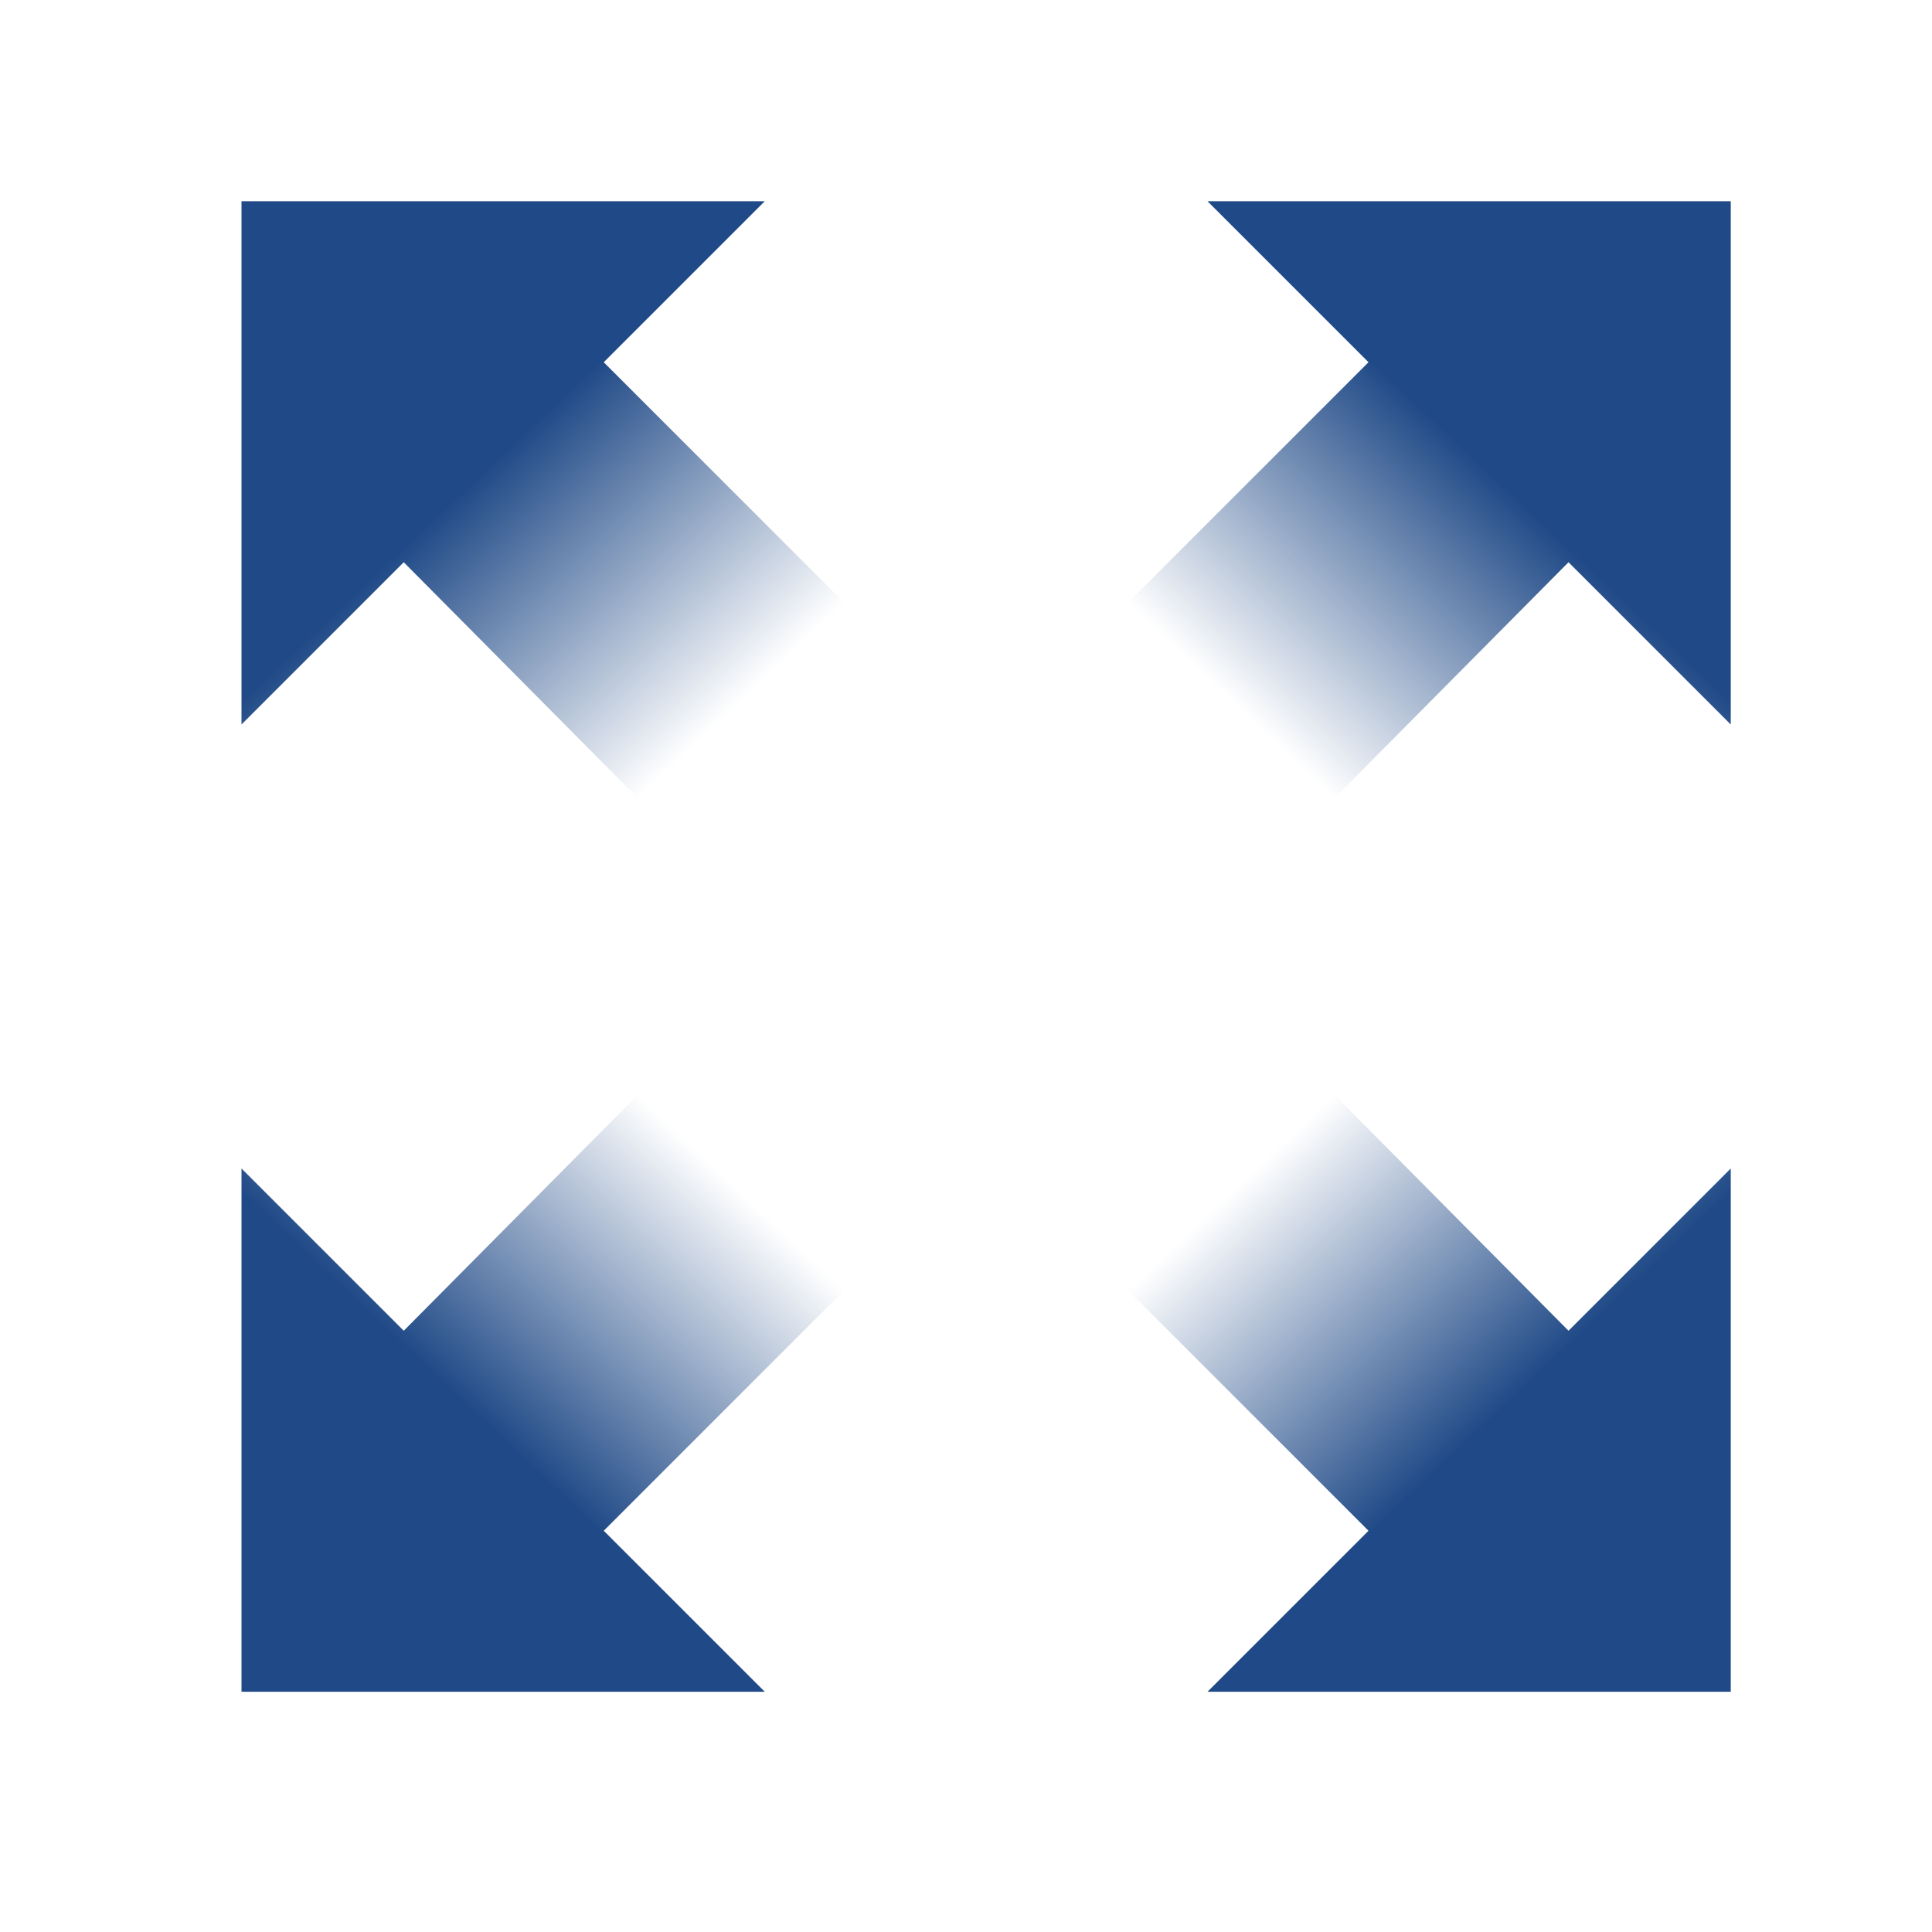
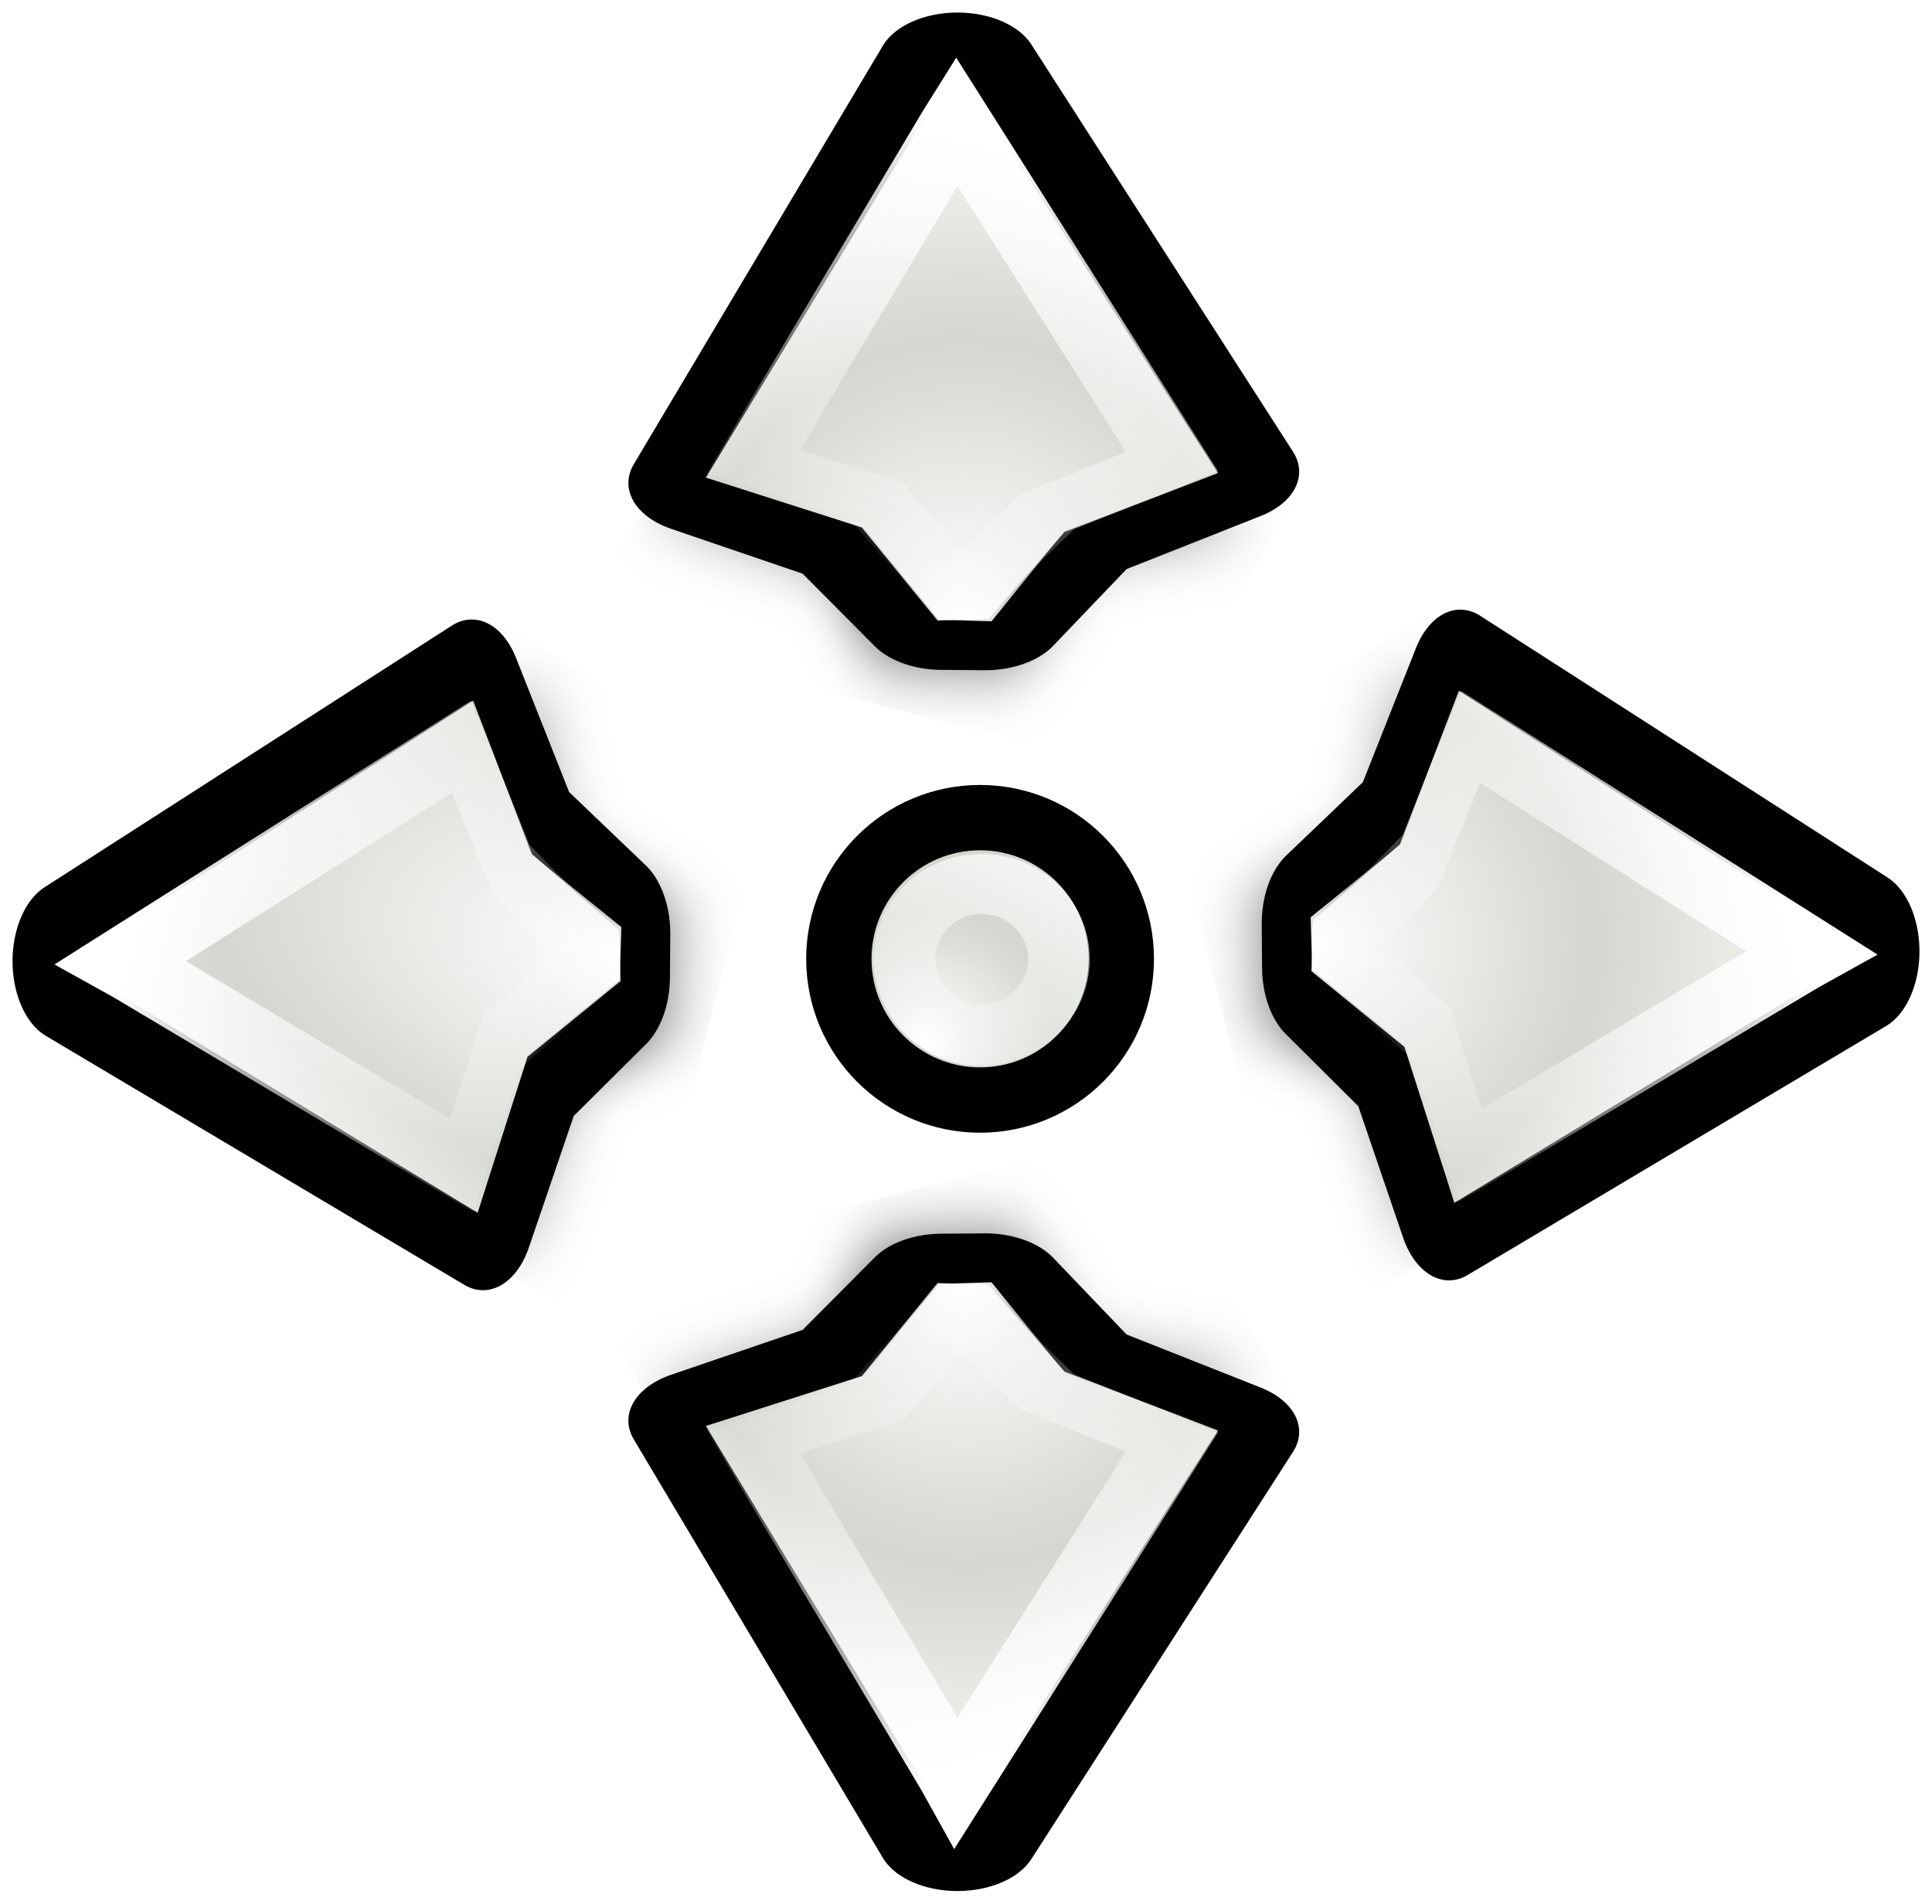
- <svg xmlns="http://www.w3.org/2000/svg" xmlns:xlink="http://www.w3.org/1999/xlink" width="48px" height="48px" id="svg11300" version="1.1">
-   <defs id="defs3">
-     <radialGradient xlink:href="#linearGradient5060" id="radialGradient5031" gradientUnits="userSpaceOnUse" gradientTransform="matrix(-2.774389,0,0,1.969706,112.7623,-872.8854)" cx="605.714" cy="486.648" fx="605.714" fy="486.648" r="117.143" />
-     <linearGradient id="linearGradient5060">
-       <stop style="stop-color:black;stop-opacity:1;" offset="0" id="stop5062" />
-       <stop style="stop-color:black;stop-opacity:0;" offset="1" id="stop5064" />
+ <svg xmlns="http://www.w3.org/2000/svg" xmlns:xlink="http://www.w3.org/1999/xlink" width="30.588" height="30.141" id="svg3518" version="1.1">
+   <defs id="defs3520">
+     <linearGradient gradientUnits="userSpaceOnUse" id="linearGradient5729" x1="18.18" x2="15.672" xlink:href="#linearGradient2911" y1="14.206" y2="19.3" />
+     <linearGradient id="linearGradient2911">
+       <stop id="stop2913" offset="0" style="stop-color:#ffffff;stop-opacity:1;" />
+       <stop id="stop2915" offset="1" style="stop-color:#ffffff;stop-opacity:0;" />
    </linearGradient>
-     <radialGradient xlink:href="#linearGradient5060" id="radialGradient5029" gradientUnits="userSpaceOnUse" gradientTransform="matrix(2.774389,0,0,1.969706,-1891.633,-872.8854)" cx="605.714" cy="486.648" fx="605.714" fy="486.648" r="117.143" />
-     <linearGradient id="linearGradient5048">
-       <stop style="stop-color:black;stop-opacity:0;" offset="0" id="stop5050" />
-       <stop id="stop5056" offset="0.5" style="stop-color:black;stop-opacity:1;" />
-       <stop style="stop-color:black;stop-opacity:0;" offset="1" id="stop5052" />
+     <radialGradient cx="10.275" cy="14.152" fx="10.275" fy="14.152" gradientUnits="userSpaceOnUse" id="radialGradient5332" r="2.608" xlink:href="#linearGradient10711" />
+     <linearGradient id="linearGradient10711">
+       <stop id="stop10713" offset="0" style="stop-color:#ffffff;stop-opacity:1;" />
+       <stop id="stop10715" offset="1" style="stop-color:#ffffff;stop-opacity:0;" />
    </linearGradient>
-     <linearGradient xlink:href="#linearGradient5048" id="linearGradient5027" gradientUnits="userSpaceOnUse" gradientTransform="matrix(2.774389,0,0,1.969706,-1892.179,-872.8854)" x1="302.857" y1="366.648" x2="302.857" y2="609.505" />
-     <linearGradient id="linearGradient3284">
-       <stop style="stop-color:#000000;stop-opacity:1;" offset="0" id="stop3286" />
-       <stop style="stop-color:#000000;stop-opacity:0;" offset="1" id="stop3288" />
+     <clipPath clipPathUnits="userSpaceOnUse" id="clipPath3496">
+       <rect height="22.634" id="rect3498" ry="1.172" style="opacity:0.626;fill:none;stroke:#000000;stroke-width:0.196;stroke-linecap:round;stroke-linejoin:miter;stroke-miterlimit:4;stroke-opacity:1;stroke-dasharray:none" width="13.278" x="5.31" y="1.232" />
+     </clipPath>
+     <filter color-interpolation-filters="sRGB" height="1.237" id="filter3484" width="1.401" x="-0.2" y="-0.118">
+       <feGaussianBlur id="feGaussianBlur3486" stdDeviation="0.972" />
+     </filter>
+     <radialGradient cx="13.332" cy="15.942" fx="13.332" fy="15.942" gradientTransform="matrix(0.6893609,-1.08626,0.9319468,2.402809,-10.71605,-4.151053)" gradientUnits="userSpaceOnUse" id="radialGradient5733" r="5.532" spreadMethod="reflect" xlink:href="#linearGradient10711" />
+     <linearGradient id="linearGradient3521">
+       <stop id="stop3523" offset="0" style="stop-color:#ffffff;stop-opacity:1;" />
+       <stop id="stop3525" offset="1" style="stop-color:#ffffff;stop-opacity:0;" />
    </linearGradient>
-     <linearGradient id="linearGradient3260">
-       <stop style="stop-color:#204a87;stop-opacity:1;" offset="0" id="stop3262" />
-       <stop style="stop-color:#204a87;stop-opacity:0;" offset="1" id="stop3264" />
+     <linearGradient gradientUnits="userSpaceOnUse" id="linearGradient5430" x1="9.154" x2="7.678" xlink:href="#linearGradient3233" y1="3.249" y2="19.014" />
+     <linearGradient id="linearGradient3233">
+       <stop id="stop3235" offset="0" style="stop-color:#ffffff;stop-opacity:1;" />
+       <stop id="stop3237" offset="1" style="stop-color:#ffffff;stop-opacity:0;" />
    </linearGradient>
-     <linearGradient id="linearGradient3239">
-       <stop style="stop-color:#e3eded;stop-opacity:1;" offset="0" id="stop3241" />
-       <stop style="stop-color:#f5f5f5;stop-opacity:1;" offset="1" id="stop3243" />
+     <clipPath clipPathUnits="userSpaceOnUse" id="clipPath3531">
+       <rect height="22.634" id="rect3533" ry="1.172" style="opacity:0.626;fill:none;stroke:#000000;stroke-width:0.196;stroke-linecap:round;stroke-linejoin:miter;stroke-miterlimit:4;stroke-opacity:1;stroke-dasharray:none" width="13.278" x="5.31" y="1.232" />
+     </clipPath>
+     <radialGradient cx="10.857" cy="16.091" fx="10.857" fy="16.091" gradientTransform="matrix(1.110698,-0.4036489,0.6516398,1.79308,-9.212751,-4.797263)" gradientUnits="userSpaceOnUse" id="radialGradient5470" r="5.324" spreadMethod="reflect" xlink:href="#linearGradient10711" />
+     <linearGradient id="linearGradient3540">
+       <stop id="stop3542" offset="0" style="stop-color:#ffffff;stop-opacity:1;" />
+       <stop id="stop3544" offset="1" style="stop-color:#ffffff;stop-opacity:0;" />
    </linearGradient>
-     <linearGradient id="linearGradient11520">
-       <stop id="stop11522" offset="0" style="stop-color:#ffffff;stop-opacity:1;" />
-       <stop id="stop11524" offset="1" style="stop-color:#dcdcdc;stop-opacity:1;" />
+     <linearGradient gradientUnits="userSpaceOnUse" id="linearGradient5472" x1="9.154" x2="7.678" xlink:href="#linearGradient3233" y1="3.249" y2="19.014" />
+     <linearGradient id="linearGradient3547">
+       <stop id="stop3549" offset="0" style="stop-color:#ffffff;stop-opacity:1;" />
+       <stop id="stop3551" offset="1" style="stop-color:#ffffff;stop-opacity:0;" />
    </linearGradient>
-     <linearGradient id="linearGradient11508">
-       <stop id="stop11510" offset="0" style="stop-color:#000000;stop-opacity:1;" />
-       <stop id="stop11512" offset="1" style="stop-color:#000000;stop-opacity:0;" />
+     <clipPath clipPathUnits="userSpaceOnUse" id="clipPath3553">
+       <rect height="22.634" id="rect3555" ry="1.172" style="opacity:0.626;fill:none;stroke:#000000;stroke-width:0.196;stroke-linecap:round;stroke-linejoin:miter;stroke-miterlimit:4;stroke-opacity:1;stroke-dasharray:none" width="13.278" x="5.31" y="1.232" />
+     </clipPath>
+     <radialGradient cx="10.857" cy="16.091" fx="10.857" fy="16.091" gradientTransform="matrix(1.110698,-0.4036489,0.6516398,1.79308,-9.212751,-4.797263)" gradientUnits="userSpaceOnUse" id="radialGradient5643" r="5.324" spreadMethod="reflect" xlink:href="#linearGradient10711" />
+     <linearGradient id="linearGradient3562">
+       <stop id="stop3564" offset="0" style="stop-color:#ffffff;stop-opacity:1;" />
+       <stop id="stop3566" offset="1" style="stop-color:#ffffff;stop-opacity:0;" />
    </linearGradient>
-     <linearGradient id="linearGradient11494">
-       <stop id="stop11496" offset="0" style="stop-color:#ef2929;stop-opacity:1;" />
-       <stop id="stop11498" offset="1" style="stop-color:#ef2929;stop-opacity:0;" />
+     <linearGradient gradientUnits="userSpaceOnUse" id="linearGradient5645" x1="9.154" x2="7.678" xlink:href="#linearGradient3233" y1="3.249" y2="19.014" />
+     <linearGradient id="linearGradient3569">
+       <stop id="stop3571" offset="0" style="stop-color:#ffffff;stop-opacity:1;" />
+       <stop id="stop3573" offset="1" style="stop-color:#ffffff;stop-opacity:0;" />
    </linearGradient>
-     <linearGradient id="linearGradient11415">
-       <stop id="stop11417" offset="0" style="stop-color:#204a87;stop-opacity:0;" />
-       <stop style="stop-color:#204a87;stop-opacity:1;" offset="0.5" id="stop11423" />
-       <stop id="stop11419" offset="1" style="stop-color:#204a87;stop-opacity:0;" />
+     <clipPath clipPathUnits="userSpaceOnUse" id="clipPath3575">
+       <rect height="22.634" id="rect3577" ry="1.172" style="opacity:0.626;fill:none;stroke:#000000;stroke-width:0.196;stroke-linecap:round;stroke-linejoin:miter;stroke-miterlimit:4;stroke-opacity:1;stroke-dasharray:none" width="13.278" x="5.31" y="1.232" />
+     </clipPath>
+     <radialGradient cx="10.857" cy="16.091" fx="10.857" fy="16.091" gradientTransform="matrix(1.110698,-0.4036489,0.6516398,1.79308,-9.212751,-4.797263)" gradientUnits="userSpaceOnUse" id="radialGradient5639" r="5.324" spreadMethod="reflect" xlink:href="#linearGradient10711" />
+     <linearGradient id="linearGradient3584">
+       <stop id="stop3586" offset="0" style="stop-color:#ffffff;stop-opacity:1;" />
+       <stop id="stop3588" offset="1" style="stop-color:#ffffff;stop-opacity:0;" />
    </linearGradient>
-     <linearGradient id="linearGradient11399">
-       <stop id="stop11401" offset="0" style="stop-color:#000000;stop-opacity:1;" />
-       <stop id="stop11403" offset="1" style="stop-color:#000000;stop-opacity:0;" />
+     <linearGradient gradientUnits="userSpaceOnUse" id="linearGradient5641" x1="9.154" x2="7.678" xlink:href="#linearGradient3233" y1="3.249" y2="19.014" />
+     <linearGradient id="linearGradient3591">
+       <stop id="stop3593" offset="0" style="stop-color:#ffffff;stop-opacity:1;" />
+       <stop id="stop3595" offset="1" style="stop-color:#ffffff;stop-opacity:0;" />
    </linearGradient>
-     <linearGradient gradientTransform="translate(-60.28571,-0.285714)" y2="34.462" x2="43.616" y1="3.774" x1="15.828" gradientUnits="userSpaceOnUse" id="linearGradient11425" xlink:href="#linearGradient11415" />
-     <linearGradient gradientTransform="translate(-60.57143,0)" y2="39.034" x2="35.68" y1="9.346" x1="9.696" gradientUnits="userSpaceOnUse" id="linearGradient11427" xlink:href="#linearGradient11415" />
-     <linearGradient y2="33.462" x2="26.759" y1="19.774" x1="13.267" gradientTransform="translate(-60.85714,0.428571)" gradientUnits="userSpaceOnUse" id="linearGradient11439" xlink:href="#linearGradient11415" />
-     <radialGradient r="8.5" fy="39.143" fx="12.071" cy="39.143" cx="12.071" gradientTransform="matrix(1,0,0,0.487395,0,20.06483)" gradientUnits="userSpaceOnUse" id="radialGradient11441" xlink:href="#linearGradient11399" />
-     <radialGradient gradientTransform="matrix(1.243453,2.106784e-16,-2.106784e-16,1.243453,-6.713754,-3.742847)" gradientUnits="userSpaceOnUse" r="3.834" fy="15.048" fx="27.577" cy="15.048" cx="27.577" id="radialGradient11500" xlink:href="#linearGradient11494" />
-     <radialGradient r="3.834" fy="16.049" fx="27.577" cy="16.049" cx="27.577" gradientTransform="matrix(1.243453,2.106784e-16,-2.106784e-16,1.243453,-6.713754,-3.742847)" gradientUnits="userSpaceOnUse" id="radialGradient11504" xlink:href="#linearGradient11494" />
-     <radialGradient gradientUnits="userSpaceOnUse" gradientTransform="matrix(1,0,0,0.338462,2.166583e-14,29.48178)" r="6.566" fy="44.565" fx="30.204" cy="44.565" cx="30.204" id="radialGradient11514" xlink:href="#linearGradient11508" />
-     <radialGradient gradientTransform="matrix(1.995058,-1.651527e-32,0,1.995058,-24.32488,-35.70087)" gradientUnits="userSpaceOnUse" r="20.531" fy="35.878" fx="24.446" cy="35.878" cx="24.446" id="radialGradient11526" xlink:href="#linearGradient11520" />
-     <radialGradient r="6.566" fy="44.565" fx="30.204" cy="44.565" cx="30.204" gradientTransform="matrix(1,0,0,0.338462,3.185827e-15,29.48178)" gradientUnits="userSpaceOnUse" id="radialGradient11532" xlink:href="#linearGradient11508" />
-     <radialGradient xlink:href="#linearGradient11508" id="radialGradient1348" gradientUnits="userSpaceOnUse" gradientTransform="matrix(1,0,0,0.338462,-1.353344e-14,29.48178)" cx="30.204" cy="44.565" fx="30.204" fy="44.565" r="6.566" />
-     <radialGradient xlink:href="#linearGradient11520" id="radialGradient1350" gradientUnits="userSpaceOnUse" gradientTransform="matrix(1.995058,-1.651527e-32,0,1.995058,-24.32488,-35.70087)" cx="24.446" cy="35.878" fx="24.446" fy="35.878" r="20.531" />
-     <radialGradient xlink:href="#linearGradient11494" id="radialGradient1352" gradientUnits="userSpaceOnUse" gradientTransform="matrix(1.243453,2.106784e-16,-2.106784e-16,1.243453,-6.713754,-3.742847)" cx="27.577" cy="16.049" fx="27.577" fy="16.049" r="3.834" />
-     <radialGradient xlink:href="#linearGradient11494" id="radialGradient1354" gradientUnits="userSpaceOnUse" gradientTransform="matrix(1.243453,2.106784e-16,-2.106784e-16,1.243453,-6.713754,-3.742847)" cx="27.577" cy="15.048" fx="27.577" fy="15.048" r="3.834" />
-     <radialGradient xlink:href="#linearGradient11508" id="radialGradient1356" gradientUnits="userSpaceOnUse" gradientTransform="matrix(1,0,0,0.338462,2.220359e-14,29.48178)" cx="30.204" cy="44.565" fx="30.204" fy="44.565" r="6.566" />
-     <radialGradient xlink:href="#linearGradient11520" id="radialGradient1366" gradientUnits="userSpaceOnUse" gradientTransform="matrix(2.049266,-1.696401e-32,0,2.049266,-25.65002,-37.31089)" cx="24.446" cy="35.878" fx="24.446" fy="35.878" r="20.531" />
-     <linearGradient xlink:href="#linearGradient3239" id="linearGradient3249" gradientUnits="userSpaceOnUse" x1="22.625" y1="7.71" x2="22.625" y2="40.5" gradientTransform="matrix(1.011765,0,0,1.011765,-0.03529411,-0.529412)" />
-     <linearGradient xlink:href="#linearGradient3260" id="linearGradient3266" x1="12.364" y1="11.394" x2="18.227" y2="17.581" gradientUnits="userSpaceOnUse" />
-     <linearGradient xlink:href="#linearGradient3260" id="linearGradient3270" gradientUnits="userSpaceOnUse" x1="12.364" y1="11.394" x2="18.227" y2="17.581" gradientTransform="matrix(-1,0,0,1,49,0)" />
-     <linearGradient xlink:href="#linearGradient3260" id="linearGradient3278" gradientUnits="userSpaceOnUse" x1="12.364" y1="11.394" x2="18.227" y2="17.581" gradientTransform="matrix(1,0,0,-1,0,47.03125)" />
-     <linearGradient xlink:href="#linearGradient3260" id="linearGradient3280" gradientUnits="userSpaceOnUse" gradientTransform="matrix(-1,0,0,-1,49,47.03125)" x1="12.364" y1="11.394" x2="18.227" y2="17.581" />
-     <radialGradient xlink:href="#linearGradient3284" id="radialGradient3290" cx="25.456" cy="43.404" fx="25.456" fy="43.404" r="20.683" gradientTransform="matrix(1,0,0,0.205128,0,34.50046)" gradientUnits="userSpaceOnUse" />
+     <linearGradient y2="19.014" x2="7.678" y1="3.249" x1="9.154" gradientUnits="userSpaceOnUse" id="linearGradient3626" xlink:href="#linearGradient3233" />
  </defs>
-   <g id="layer1">
-     <path style="opacity:1;color:#000000;fill:url(#linearGradient3266);fill-opacity:1.0;fill-rule:evenodd;stroke:none;stroke-width:1;stroke-linecap:round;stroke-linejoin:round;marker:none;marker-start:none;marker-mid:none;marker-end:none;stroke-miterlimit:4;stroke-dasharray:none;stroke-dashoffset:0;stroke-opacity:1;visibility:visible;display:inline;overflow:visible" d="M 6 5 L 6 18 L 10.031 13.969 L 18.031 22.031 L 23 17 L 15 9 L 19 5 L 6 5 z " id="path3251" />
-     <path id="path3268" d="M 43,5 L 43,18 L 38.969,13.969 L 30.969,22.031 L 26,17 L 34,9 L 30,5 L 43,5 z " style="opacity:1;color:#000000;fill:url(#linearGradient3270);fill-opacity:1;fill-rule:evenodd;stroke:none;stroke-width:1;stroke-linecap:round;stroke-linejoin:round;marker:none;marker-start:none;marker-mid:none;marker-end:none;stroke-miterlimit:4;stroke-dasharray:none;stroke-dashoffset:0;stroke-opacity:1;visibility:visible;display:inline;overflow:visible" />
-     <path id="path3274" d="M 6,42.031 L 6,29.031 L 10.031,33.062 L 18.031,25 L 23,30.031 L 15,38.031 L 19,42.031 L 6,42.031 z " style="opacity:1;color:#000000;fill:url(#linearGradient3278);fill-opacity:1;fill-rule:evenodd;stroke:none;stroke-width:1;stroke-linecap:round;stroke-linejoin:round;marker:none;marker-start:none;marker-mid:none;marker-end:none;stroke-miterlimit:4;stroke-dasharray:none;stroke-dashoffset:0;stroke-opacity:1;visibility:visible;display:inline;overflow:visible" />
-     <path style="opacity:1;color:#000000;fill:url(#linearGradient3280);fill-opacity:1;fill-rule:evenodd;stroke:none;stroke-width:1;stroke-linecap:round;stroke-linejoin:round;marker:none;marker-start:none;marker-mid:none;marker-end:none;stroke-miterlimit:4;stroke-dasharray:none;stroke-dashoffset:0;stroke-opacity:1;visibility:visible;display:inline;overflow:visible" d="M 43,42.031 L 43,29.031 L 38.969,33.062 L 30.969,25 L 26,30.031 L 34,38.031 L 30,42.031 L 43,42.031 z " id="path3276" />
+   <g id="layer1" transform="translate(-527.5631,-508.7203)">
+     <g id="g4089" transform="matrix(0.632462,0.1590039,-0.245305,0.4099544,539.1753,508.3728)">
+       <path clip-path="url(#clipPath3496)" d="M 10.337,13.201 6,18.477 l 3.914,0.406 2.138,2.719 2.172,-0.672 0.038,-4.265 2.386,-1.837 -6.311,-1.627 z" id="path3500" style="opacity:0.726;fill:#000000;fill-opacity:1;fill-rule:evenodd;stroke:#000000;stroke-width:1;stroke-linecap:butt;stroke-linejoin:miter;stroke-miterlimit:4;stroke-opacity:1;stroke-dasharray:none;filter:url(#filter3484)" transform="matrix(1.055116,0.00539891,-0.00539891,1.055116,-0.4968868,-2.074123)" />
+       <path d="m 5.999,1.008 0.03,16.154 3.933,0.452 2.908,2.112 0.948,-0.355 0.679,-3.627 2.5,-3.271 L 5.999,1.008 z" id="path3502" style="fill:#000100;fill-rule:evenodd;stroke:#000100;stroke-width:3.734;stroke-linecap:butt;stroke-linejoin:round;stroke-miterlimit:4;stroke-opacity:1;stroke-dasharray:none" />
+       <path d="M 5.999,1.079 5.905,17.004 9.947,17.363 12.807,19.848 13.896,19.362 14.416,15.804 16.989,12.531 5.999,1.079 z" id="path3504" style="fill:#d3d7cf;fill-rule:evenodd;stroke:none" />
+       <path d="m 5.998,1.172 -0.093,15.832 4.074,0.345 2.845,2.457 1.168,-0.389 0.419,-3.674 L 16.969,12.569 5.998,1.172 z" id="path3506" style="fill:url(#radialGradient5639);fill-opacity:1;fill-rule:evenodd;stroke:none" />
+       <path d="m 6.715,2.923 0.017,13.147 3.198,0.292 3.06,2.531 0.795,-3.623 2.05,-2.74 -9.12,-9.608 z" id="path2253" style="fill:none;stroke:url(#linearGradient3626);stroke-width:1.726;stroke-linecap:butt;stroke-linejoin:miter;stroke-miterlimit:4;stroke-opacity:1;stroke-dasharray:none" />
+     </g>
+     <g id="g4254" transform="matrix(0.632462,-0.1590039,-0.245305,-0.4099544,539.1753,539.2087)">
+       <path clip-path="url(#clipPath3496)" d="M 10.337,13.201 6,18.477 l 3.914,0.406 2.138,2.719 2.172,-0.672 0.038,-4.265 2.386,-1.837 -6.311,-1.627 z" id="path4256" style="opacity:0.726;fill:#000000;fill-opacity:1;fill-rule:evenodd;stroke:#000000;stroke-width:1;stroke-linecap:butt;stroke-linejoin:miter;stroke-miterlimit:4;stroke-opacity:1;stroke-dasharray:none;filter:url(#filter3484)" transform="matrix(1.055116,0.00539891,-0.00539891,1.055116,-0.4968868,-2.074123)" />
+       <path d="m 5.999,1.008 0.03,16.154 3.933,0.452 2.908,2.112 0.948,-0.355 0.679,-3.627 2.5,-3.271 L 5.999,1.008 z" id="path4258" style="fill:#000100;fill-rule:evenodd;stroke:#000100;stroke-width:3.734;stroke-linecap:butt;stroke-linejoin:round;stroke-miterlimit:4;stroke-opacity:1;stroke-dasharray:none" />
+       <path d="M 5.999,1.079 5.905,17.004 9.947,17.363 12.807,19.848 13.896,19.362 14.416,15.804 16.989,12.531 5.999,1.079 z" id="path4260" style="fill:#d3d7cf;fill-rule:evenodd;stroke:none" />
+       <path d="m 5.998,1.172 -0.093,15.832 4.074,0.345 2.845,2.457 1.168,-0.389 0.419,-3.674 L 16.969,12.569 5.998,1.172 z" id="path4262" style="fill:url(#radialGradient5643);fill-opacity:1;fill-rule:evenodd;stroke:none" />
+       <path d="m 6.715,2.923 0.017,13.147 3.198,0.292 3.06,2.531 0.795,-3.623 2.05,-2.74 -9.12,-9.608 z" id="path4264" style="fill:none;stroke:url(#linearGradient5645);stroke-width:1.726;stroke-linecap:butt;stroke-linejoin:miter;stroke-miterlimit:4;stroke-opacity:1;stroke-dasharray:none" />
+     </g>
+     <g id="g4270" transform="matrix(-0.1590039,-0.632462,-0.4099544,0.245305,558.4986,527.3299)">
+       <path clip-path="url(#clipPath3496)" d="M 10.337,13.201 6,18.477 l 3.914,0.406 2.138,2.719 2.172,-0.672 0.038,-4.265 2.386,-1.837 -6.311,-1.627 z" id="path4272" style="opacity:0.726;fill:#000000;fill-opacity:1;fill-rule:evenodd;stroke:#000000;stroke-width:1;stroke-linecap:butt;stroke-linejoin:miter;stroke-miterlimit:4;stroke-opacity:1;stroke-dasharray:none;filter:url(#filter3484)" transform="matrix(1.055116,0.00539891,-0.00539891,1.055116,-0.4968868,-2.074123)" />
+       <path d="m 5.999,1.008 0.03,16.154 3.933,0.452 2.908,2.112 0.948,-0.355 0.679,-3.627 2.5,-3.271 L 5.999,1.008 z" id="path4274" style="fill:#000100;fill-rule:evenodd;stroke:#000100;stroke-width:3.734;stroke-linecap:butt;stroke-linejoin:round;stroke-miterlimit:4;stroke-opacity:1;stroke-dasharray:none" />
+       <path d="M 5.999,1.079 5.905,17.004 9.947,17.363 12.807,19.848 13.896,19.362 14.416,15.804 16.989,12.531 5.999,1.079 z" id="path4276" style="fill:#d3d7cf;fill-rule:evenodd;stroke:none" />
+       <path d="m 5.998,1.172 -0.093,15.832 4.074,0.345 2.845,2.457 1.168,-0.389 0.419,-3.674 L 16.969,12.569 5.998,1.172 z" id="path4278" style="fill:url(#radialGradient5470);fill-opacity:1;fill-rule:evenodd;stroke:none" />
+       <path d="m 6.715,2.923 0.017,13.147 3.198,0.292 3.06,2.531 0.795,-3.623 2.05,-2.74 -9.12,-9.608 z" id="path4280" style="fill:none;stroke:url(#linearGradient5472);stroke-width:1.726;stroke-linecap:butt;stroke-linejoin:miter;stroke-miterlimit:4;stroke-opacity:1;stroke-dasharray:none" />
+     </g>
+     <g id="g4286" transform="matrix(0.1590039,-0.632462,0.4099544,0.245305,527.2156,527.4859)">
+       <path clip-path="url(#clipPath3496)" d="M 10.337,13.201 6,18.477 l 3.914,0.406 2.138,2.719 2.172,-0.672 0.038,-4.265 2.386,-1.837 -6.311,-1.627 z" id="path4288" style="opacity:0.726;fill:#000000;fill-opacity:1;fill-rule:evenodd;stroke:#000000;stroke-width:1;stroke-linecap:butt;stroke-linejoin:miter;stroke-miterlimit:4;stroke-opacity:1;stroke-dasharray:none;filter:url(#filter3484)" transform="matrix(1.055116,0.00539891,-0.00539891,1.055116,-0.4968868,-2.074123)" />
+       <path d="m 5.999,1.008 0.03,16.154 3.933,0.452 2.908,2.112 0.948,-0.355 0.679,-3.627 2.5,-3.271 L 5.999,1.008 z" id="path4290" style="fill:#000100;fill-rule:evenodd;stroke:#000100;stroke-width:3.734;stroke-linecap:butt;stroke-linejoin:round;stroke-miterlimit:4;stroke-opacity:1;stroke-dasharray:none" />
+       <path d="M 5.999,1.079 5.905,17.004 9.947,17.363 12.807,19.848 13.896,19.362 14.416,15.804 16.989,12.531 5.999,1.079 z" id="path4292" style="fill:#d3d7cf;fill-rule:evenodd;stroke:none" />
+       <path d="m 5.998,1.172 -0.093,15.832 4.074,0.345 2.845,2.457 1.168,-0.389 0.419,-3.674 L 16.969,12.569 5.998,1.172 z" id="path4294" style="fill:url(#radialGradient5733);fill-opacity:1;fill-rule:evenodd;stroke:none" />
+       <path d="m 6.715,2.923 0.017,13.147 3.198,0.292 3.06,2.531 0.795,-3.623 2.05,-2.74 -9.12,-9.608 z" id="path4296" style="fill:none;stroke:url(#linearGradient5430);stroke-width:1.726;stroke-linecap:butt;stroke-linejoin:miter;stroke-miterlimit:4;stroke-opacity:1;stroke-dasharray:none" />
+     </g>
+     <g id="g5326" transform="matrix(0.6718891,0,0,0.6718891,535.2455,516.2834)">
+       <path d="m 13.563,12.481 c 0,1.201 -0.973,2.174 -2.174,2.174 -1.201,0 -2.174,-0.973 -2.174,-2.174 0,-1.201 0.973,-2.174 2.174,-2.174 1.201,0 2.174,0.973 2.174,2.174 z" id="path5324" style="fill:#000100;fill-opacity:1;fill-rule:nonzero;stroke:#000100;stroke-width:2.758;stroke-linecap:round;stroke-linejoin:round;stroke-miterlimit:4;stroke-opacity:1;stroke-dasharray:none" transform="matrix(1.153346,0,0,1.153346,-1.475166,-3.055438)" />
+       <path d="m 13.563,12.481 c 0,1.201 -0.973,2.174 -2.174,2.174 -1.201,0 -2.174,-0.973 -2.174,-2.174 0,-1.201 0.973,-2.174 2.174,-2.174 1.201,0 2.174,0.973 2.174,2.174 z" id="path4149" style="fill:#d3d7cf;fill-opacity:1;fill-rule:nonzero;stroke:none" transform="matrix(1.1767,0,0,1.1767,-1.741159,-3.34692)" />
+       <path d="m 13.563,12.481 c 0,1.201 -0.973,2.174 -2.174,2.174 -1.201,0 -2.174,-0.973 -2.174,-2.174 0,-1.201 0.973,-2.174 2.174,-2.174 1.201,0 2.174,0.973 2.174,2.174 z" id="path5301" style="fill:url(#radialGradient5332);fill-opacity:1;fill-rule:nonzero;stroke:none" transform="matrix(1.17166,0,0,1.17166,-1.643933,-3.303914)" />
+     </g>
+     <path d="m 18.562,16.753 c 0,0.854 -0.693,1.547 -1.547,1.547 -0.854,0 -1.547,-0.693 -1.547,-1.547 0,-0.854 0.693,-1.547 1.547,-1.547 0.854,0 1.547,0.693 1.547,1.547 z" id="path5721" style="opacity:0.822;fill:none;stroke:url(#linearGradient5729);stroke-width:1.236;stroke-linecap:round;stroke-linejoin:round;stroke-miterlimit:4;stroke-opacity:1;stroke-dasharray:none" transform="matrix(0.7904011,0,0,0.770198,529.6563,511.0049)" />
  </g>
</svg>
